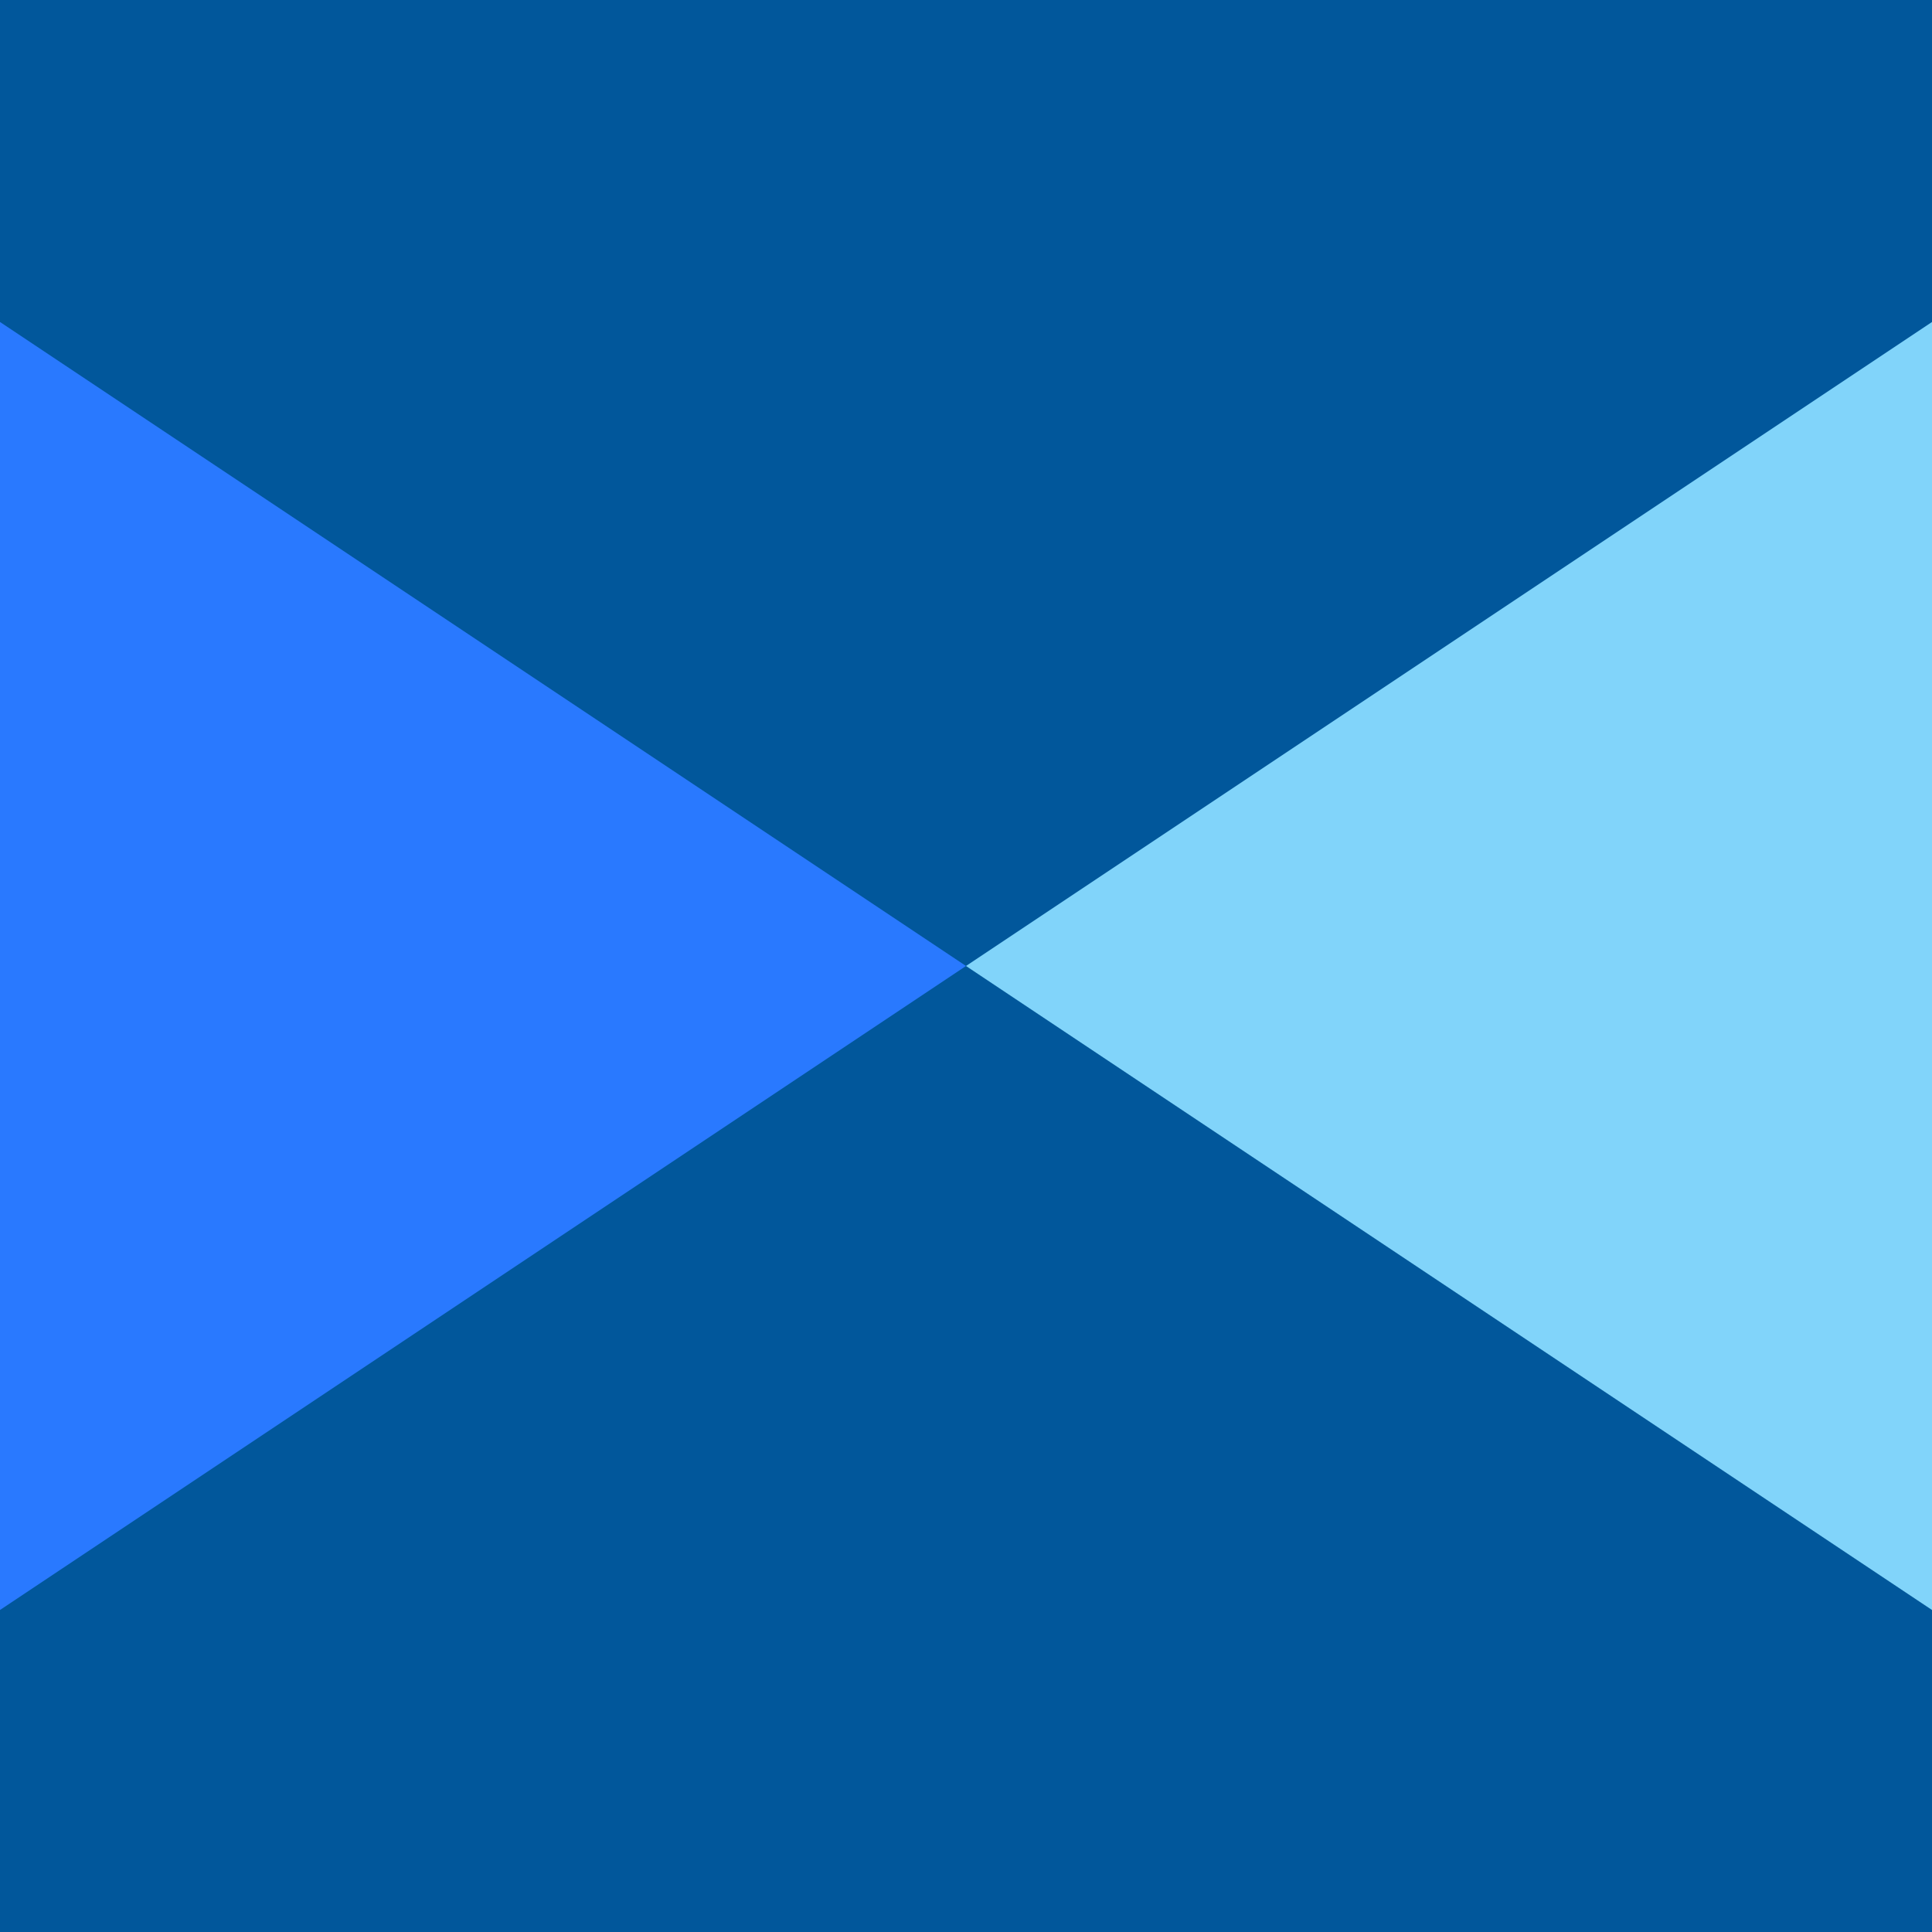
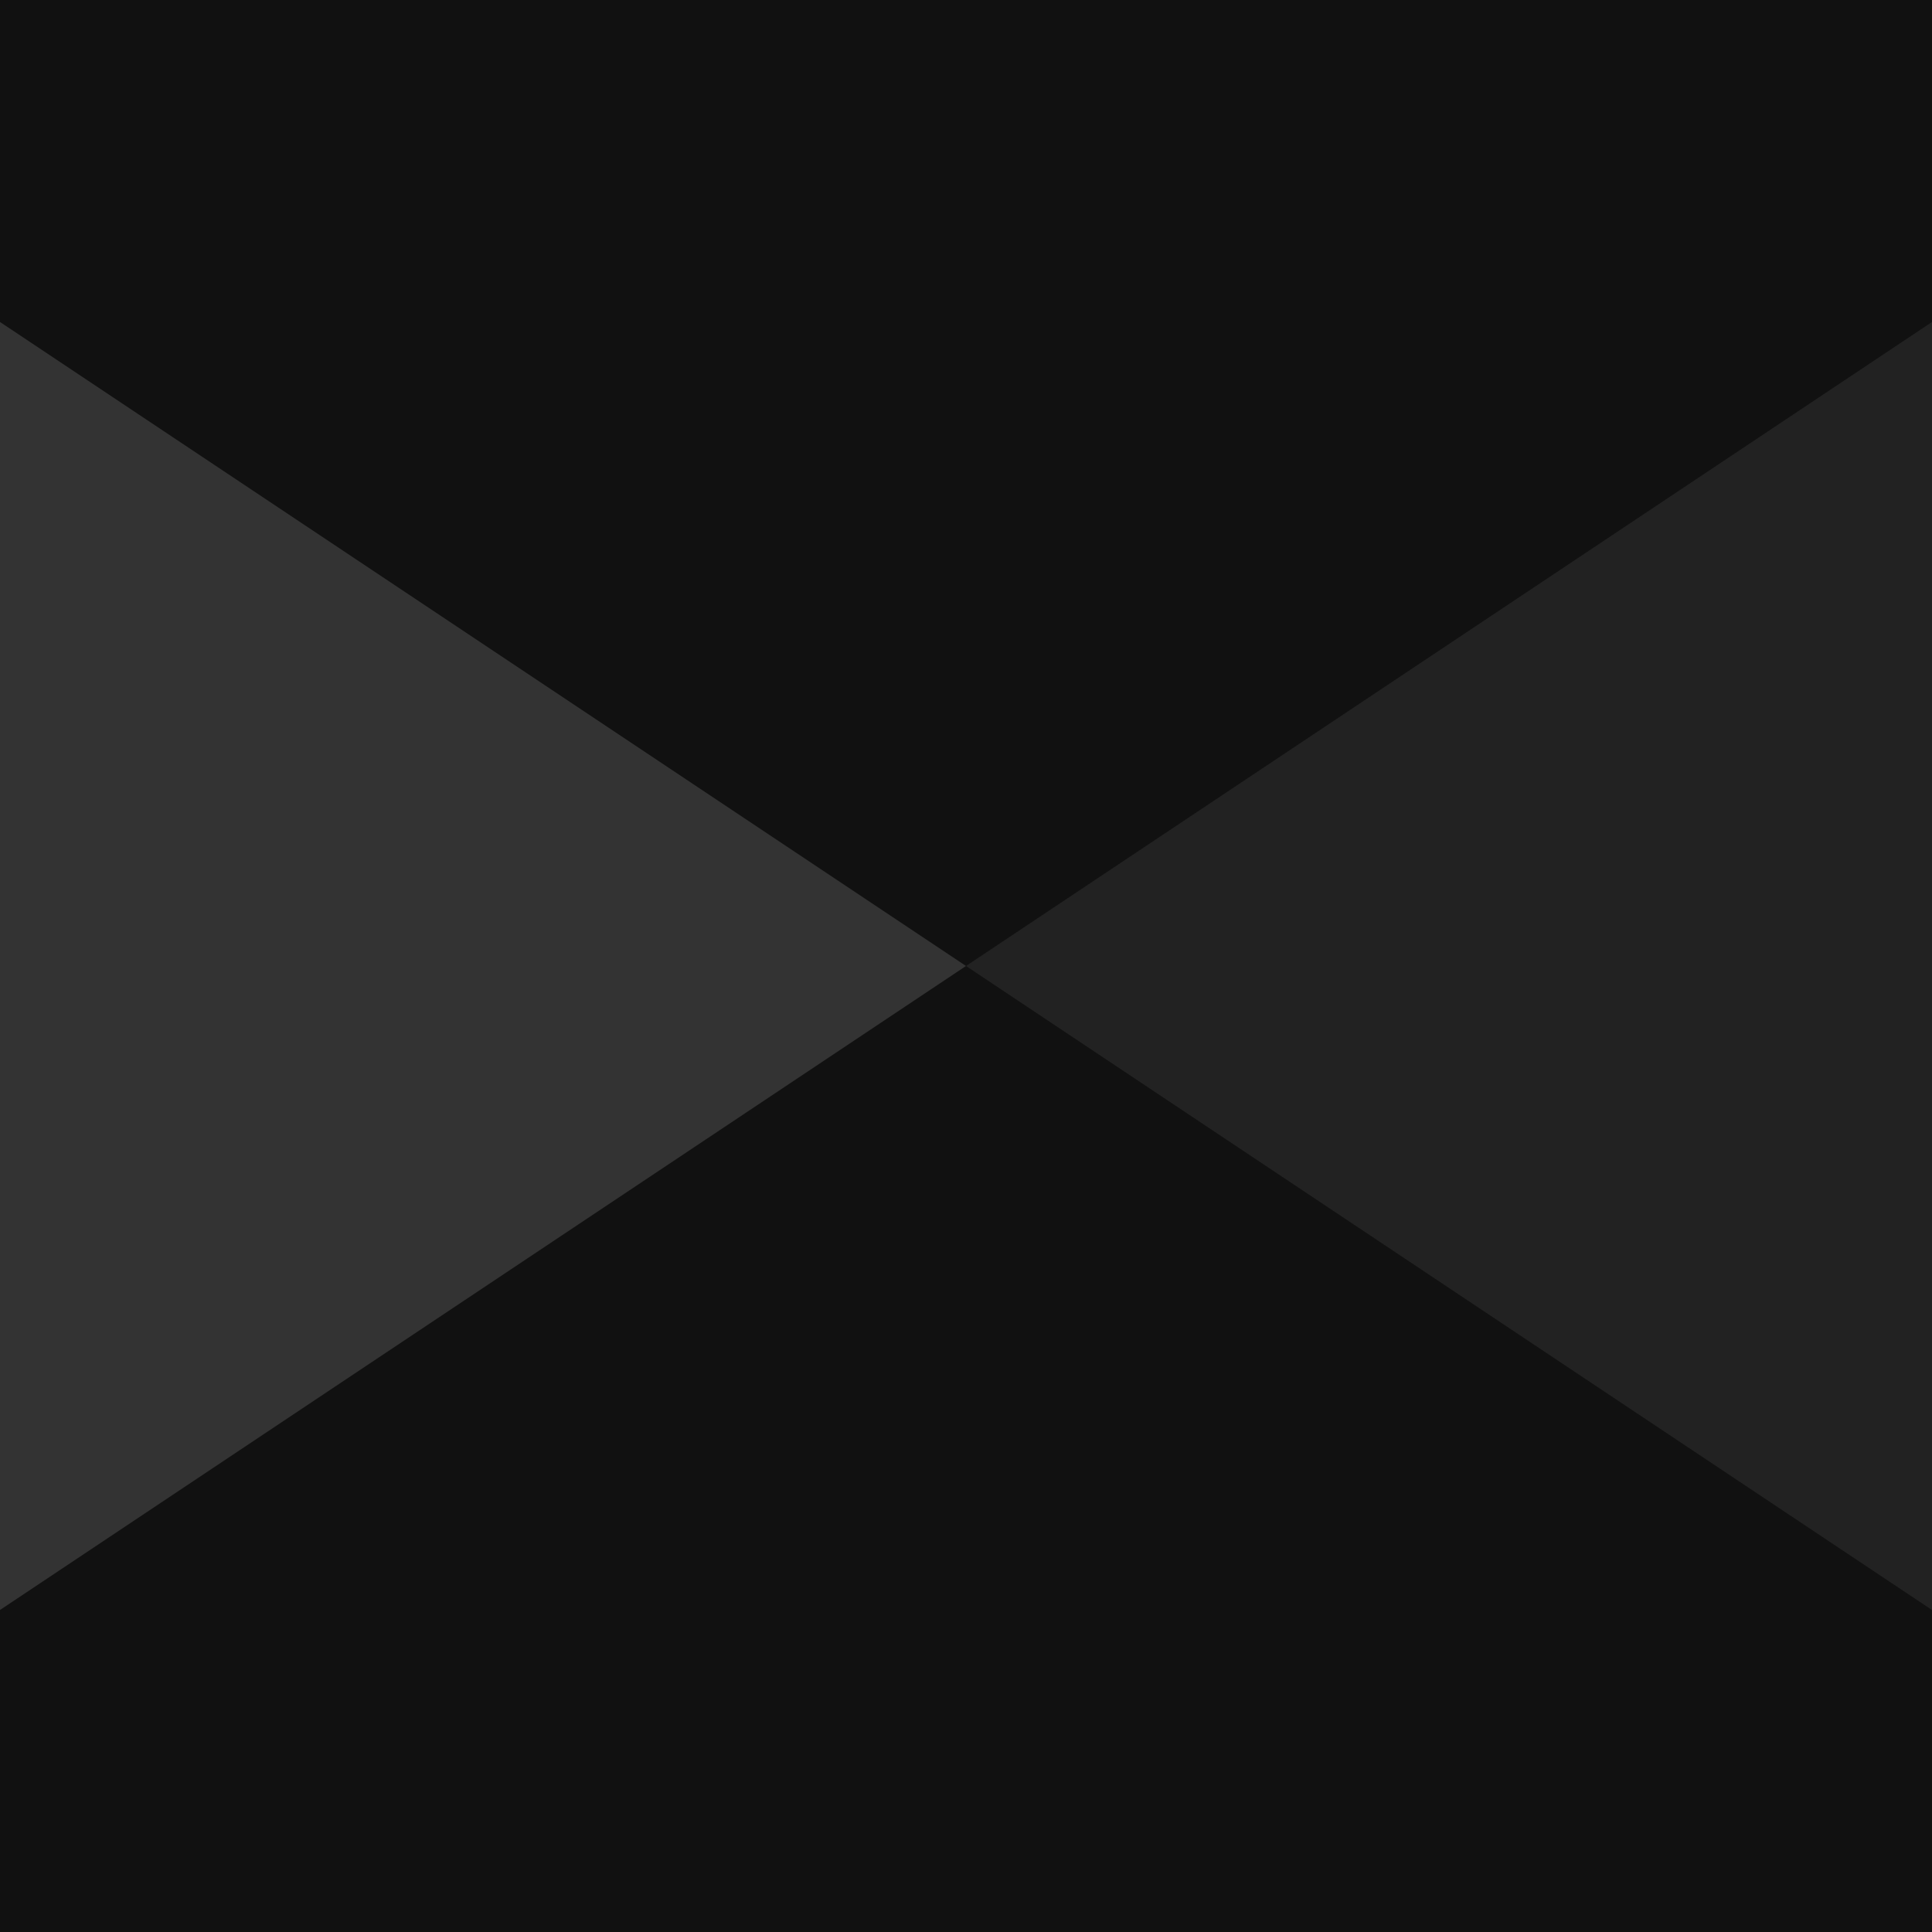
<svg xmlns="http://www.w3.org/2000/svg" viewBox="0 0 300 300" height="300" width="300">
-   <path d="M0 0h300v300H0z" fill="#01579b" />
-   <path d="M300 50L150 150l150 100V50z" fill="#81d4fa" />
-   <path d="M0 50v200l150-100L0 50z" fill="#2979ff" />
+   <path d="M0 0h300v300H0z" fill="#111" class="color1" />
+   <path d="M300 50L150 150l150 100V50z" fill="#222" class="color2" />
+   <path d="M0 50v200l150-100L0 50z" fill="#333" class="color3" />
</svg>
